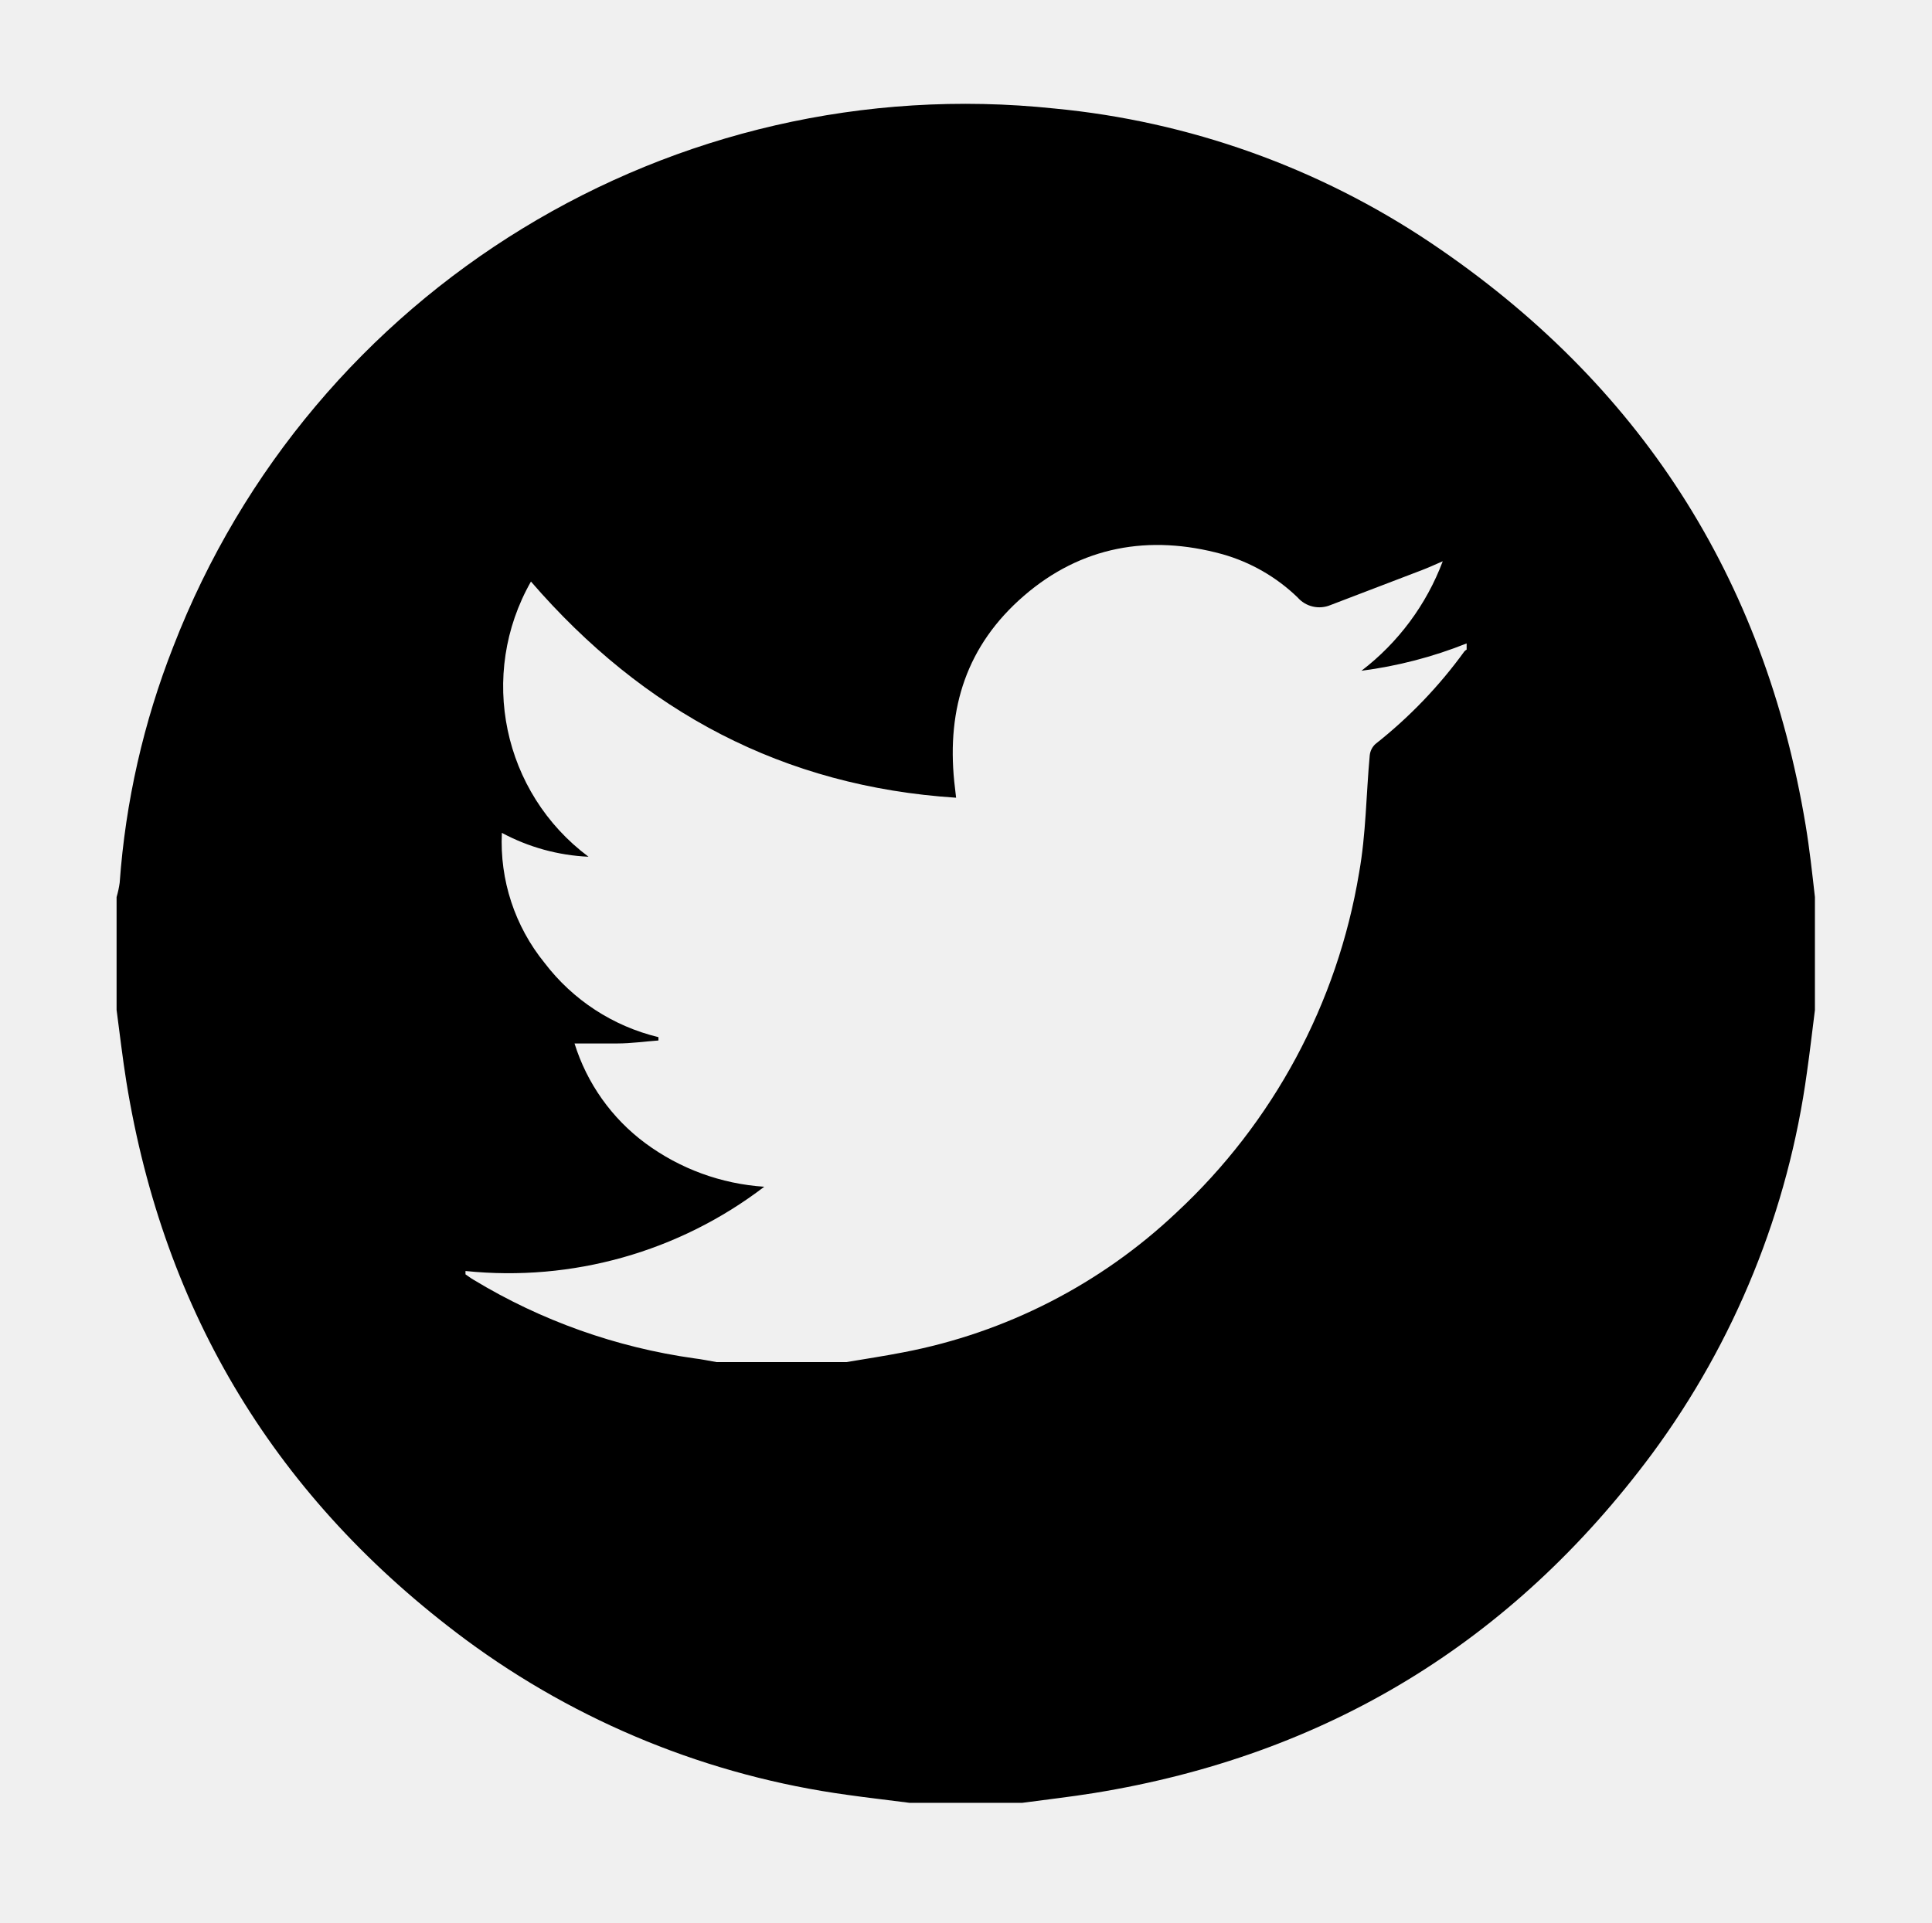
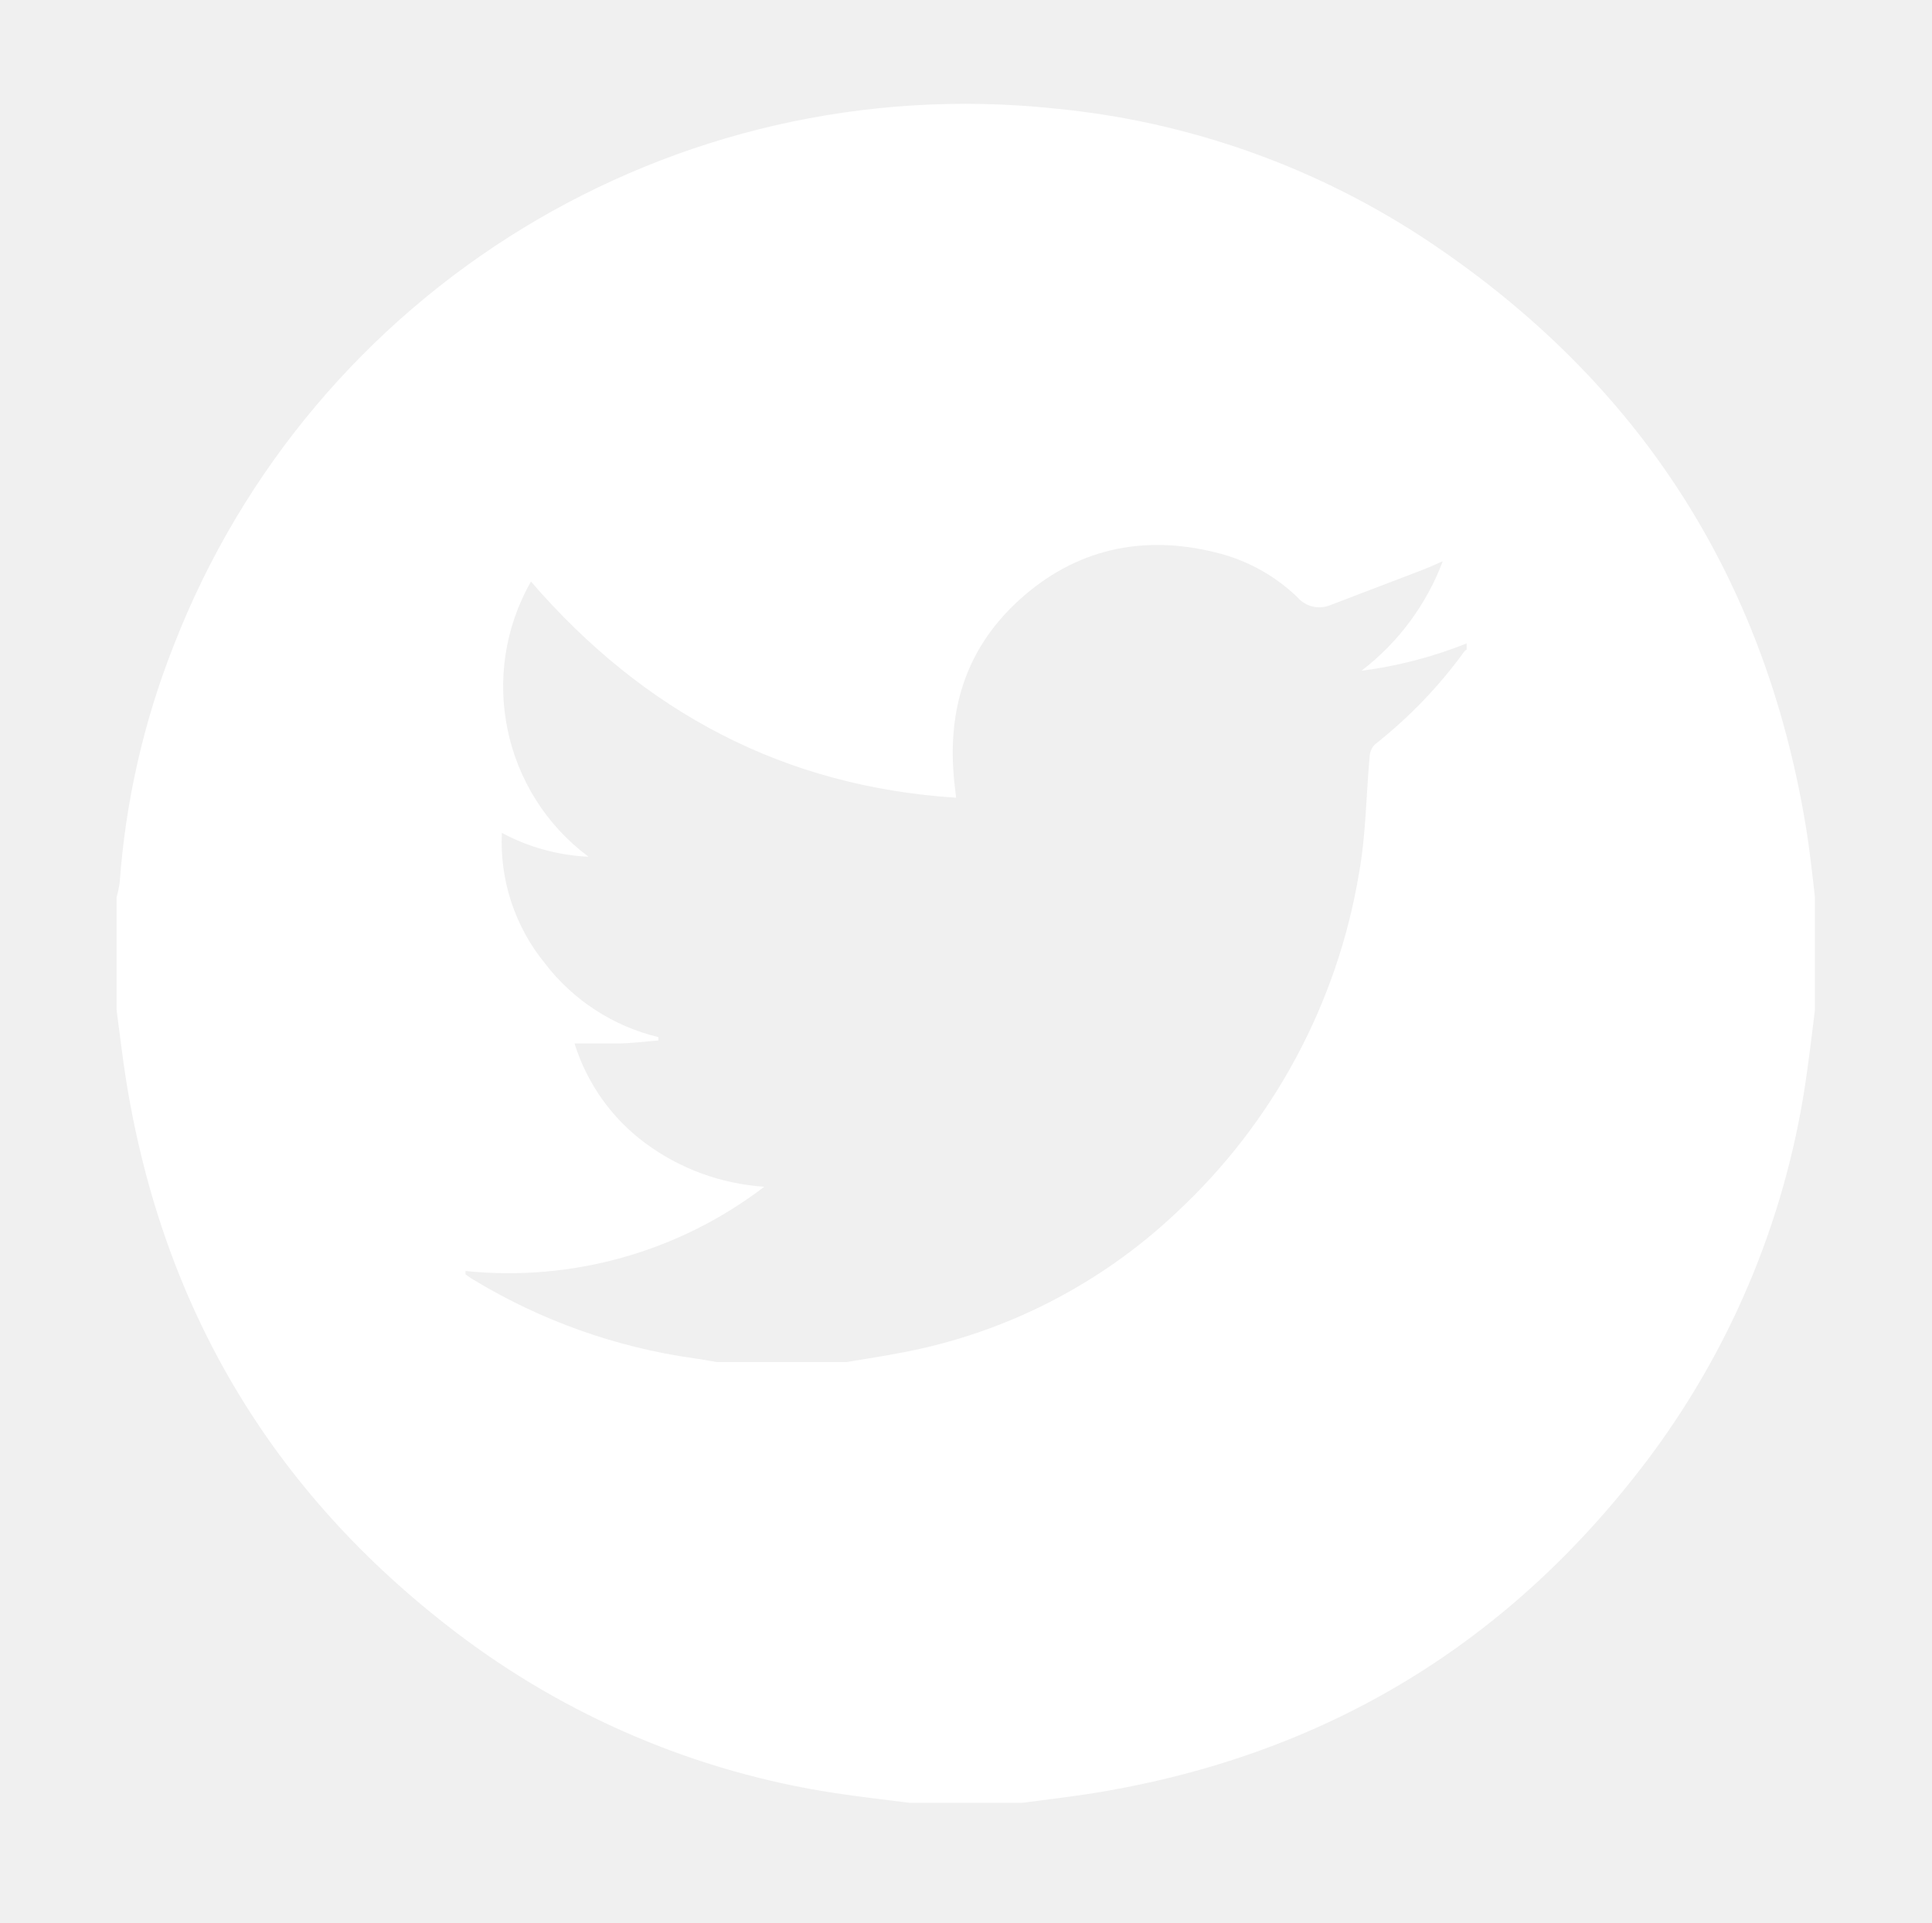
<svg xmlns="http://www.w3.org/2000/svg" id="Layer_1" data-name="Layer 1" viewBox="0 0 156.1 155.37">
-   <path d="M145.89,66.69q-5-30.07-30.28-47.06A65.73,65.73,0,0,0,85.2,8.77,68.64,68.64,0,0,0,14,52.26,64.79,64.79,0,0,0,9.67,71.34a8.08,8.08,0,0,1-.25,1.16v9.12c0.26,1.94.48,3.88,0.79,5.81q4.55,28.09,27.4,45.07a67.15,67.15,0,0,0,30.87,12.56c1.67,0.24,3.34.42,5,.64h9.12c1.93-.26,3.88-0.48,5.8-0.79q28.09-4.55,45.07-27.4A67.14,67.14,0,0,0,146,86.63c0.24-1.67.43-3.35,0.64-5V72.5C146.42,70.56,146.21,68.62,145.89,66.69ZM118.5,52.5a0.78,0.78,0,0,0-.18.14,37.64,37.64,0,0,1-7.19,7.49,1.45,1.45,0,0,0-.46.92c-0.29,3.16-.3,6.37-0.86,9.49A48.25,48.25,0,0,1,95.05,98,44.17,44.17,0,0,1,73,109.29c-1.53.3-3.06,0.53-4.6,0.79H57.89c-0.6-.1-1.19-0.23-1.79-0.3a47.05,47.05,0,0,1-17.82-6.34c-0.23-.13-0.45-0.3-0.67-0.45l0-.27a34,34,0,0,0,24.14-6.81,18.15,18.15,0,0,1-9.61-3.52,15.92,15.92,0,0,1-5.72-8.06c1.25,0,2.36,0,3.46,0s2.21-.16,3.32-0.24l0-.27a16.38,16.38,0,0,1-9.2-6,15.49,15.49,0,0,1-3.45-10.51,16.34,16.34,0,0,0,7,1.93A17.16,17.16,0,0,1,42.9,47C52,57.53,63.3,63.57,77.25,64.47c-0.06-.53-0.11-0.92-0.15-1.31-0.6-5.93,1-11,5.62-15s10.12-5,16.05-3.37a14.38,14.38,0,0,1,6.07,3.49,2.33,2.33,0,0,0,2.66.62l7.4-2.83c0.5-.19,1-0.42,1.67-0.71A20,20,0,0,1,110,54.21,35,35,0,0,0,118.5,52V52.5Z" />
+   <path fill="#FFFFFF" d="M145.89,66.69q-5-30.07-30.28-47.06A65.73,65.73,0,0,0,85.2,8.77,68.64,68.64,0,0,0,14,52.26,64.79,64.79,0,0,0,9.67,71.34a8.08,8.08,0,0,1-.25,1.16v9.12c0.26,1.94.48,3.88,0.79,5.81q4.55,28.09,27.4,45.07a67.15,67.15,0,0,0,30.87,12.56c1.67,0.24,3.34.42,5,.64h9.12c1.93-.26,3.88-0.48,5.8-0.79q28.09-4.55,45.07-27.4A67.14,67.14,0,0,0,146,86.63c0.24-1.67.43-3.35,0.64-5V72.5C146.42,70.56,146.21,68.62,145.89,66.69ZM118.5,52.5a0.78,0.78,0,0,0-.18.14,37.64,37.64,0,0,1-7.19,7.49,1.45,1.45,0,0,0-.46.92c-0.29,3.16-.3,6.37-0.86,9.49A48.25,48.25,0,0,1,95.05,98,44.17,44.17,0,0,1,73,109.29c-1.53.3-3.06,0.53-4.6,0.79H57.89c-0.6-.1-1.19-0.23-1.79-0.3a47.05,47.05,0,0,1-17.82-6.34c-0.23-.13-0.45-0.3-0.67-0.45l0-.27a34,34,0,0,0,24.14-6.81,18.15,18.15,0,0,1-9.61-3.52,15.92,15.92,0,0,1-5.72-8.06c1.25,0,2.36,0,3.46,0s2.21-.16,3.32-0.24l0-.27a16.38,16.38,0,0,1-9.2-6,15.49,15.49,0,0,1-3.45-10.51,16.34,16.34,0,0,0,7,1.93A17.16,17.16,0,0,1,42.9,47C52,57.53,63.3,63.57,77.25,64.47c-0.06-.53-0.11-0.92-0.15-1.31-0.6-5.93,1-11,5.62-15s10.12-5,16.05-3.37a14.38,14.38,0,0,1,6.07,3.49,2.33,2.33,0,0,0,2.66.62l7.4-2.83c0.5-.19,1-0.42,1.67-0.71A20,20,0,0,1,110,54.21,35,35,0,0,0,118.5,52V52.5Z" />
</svg>
